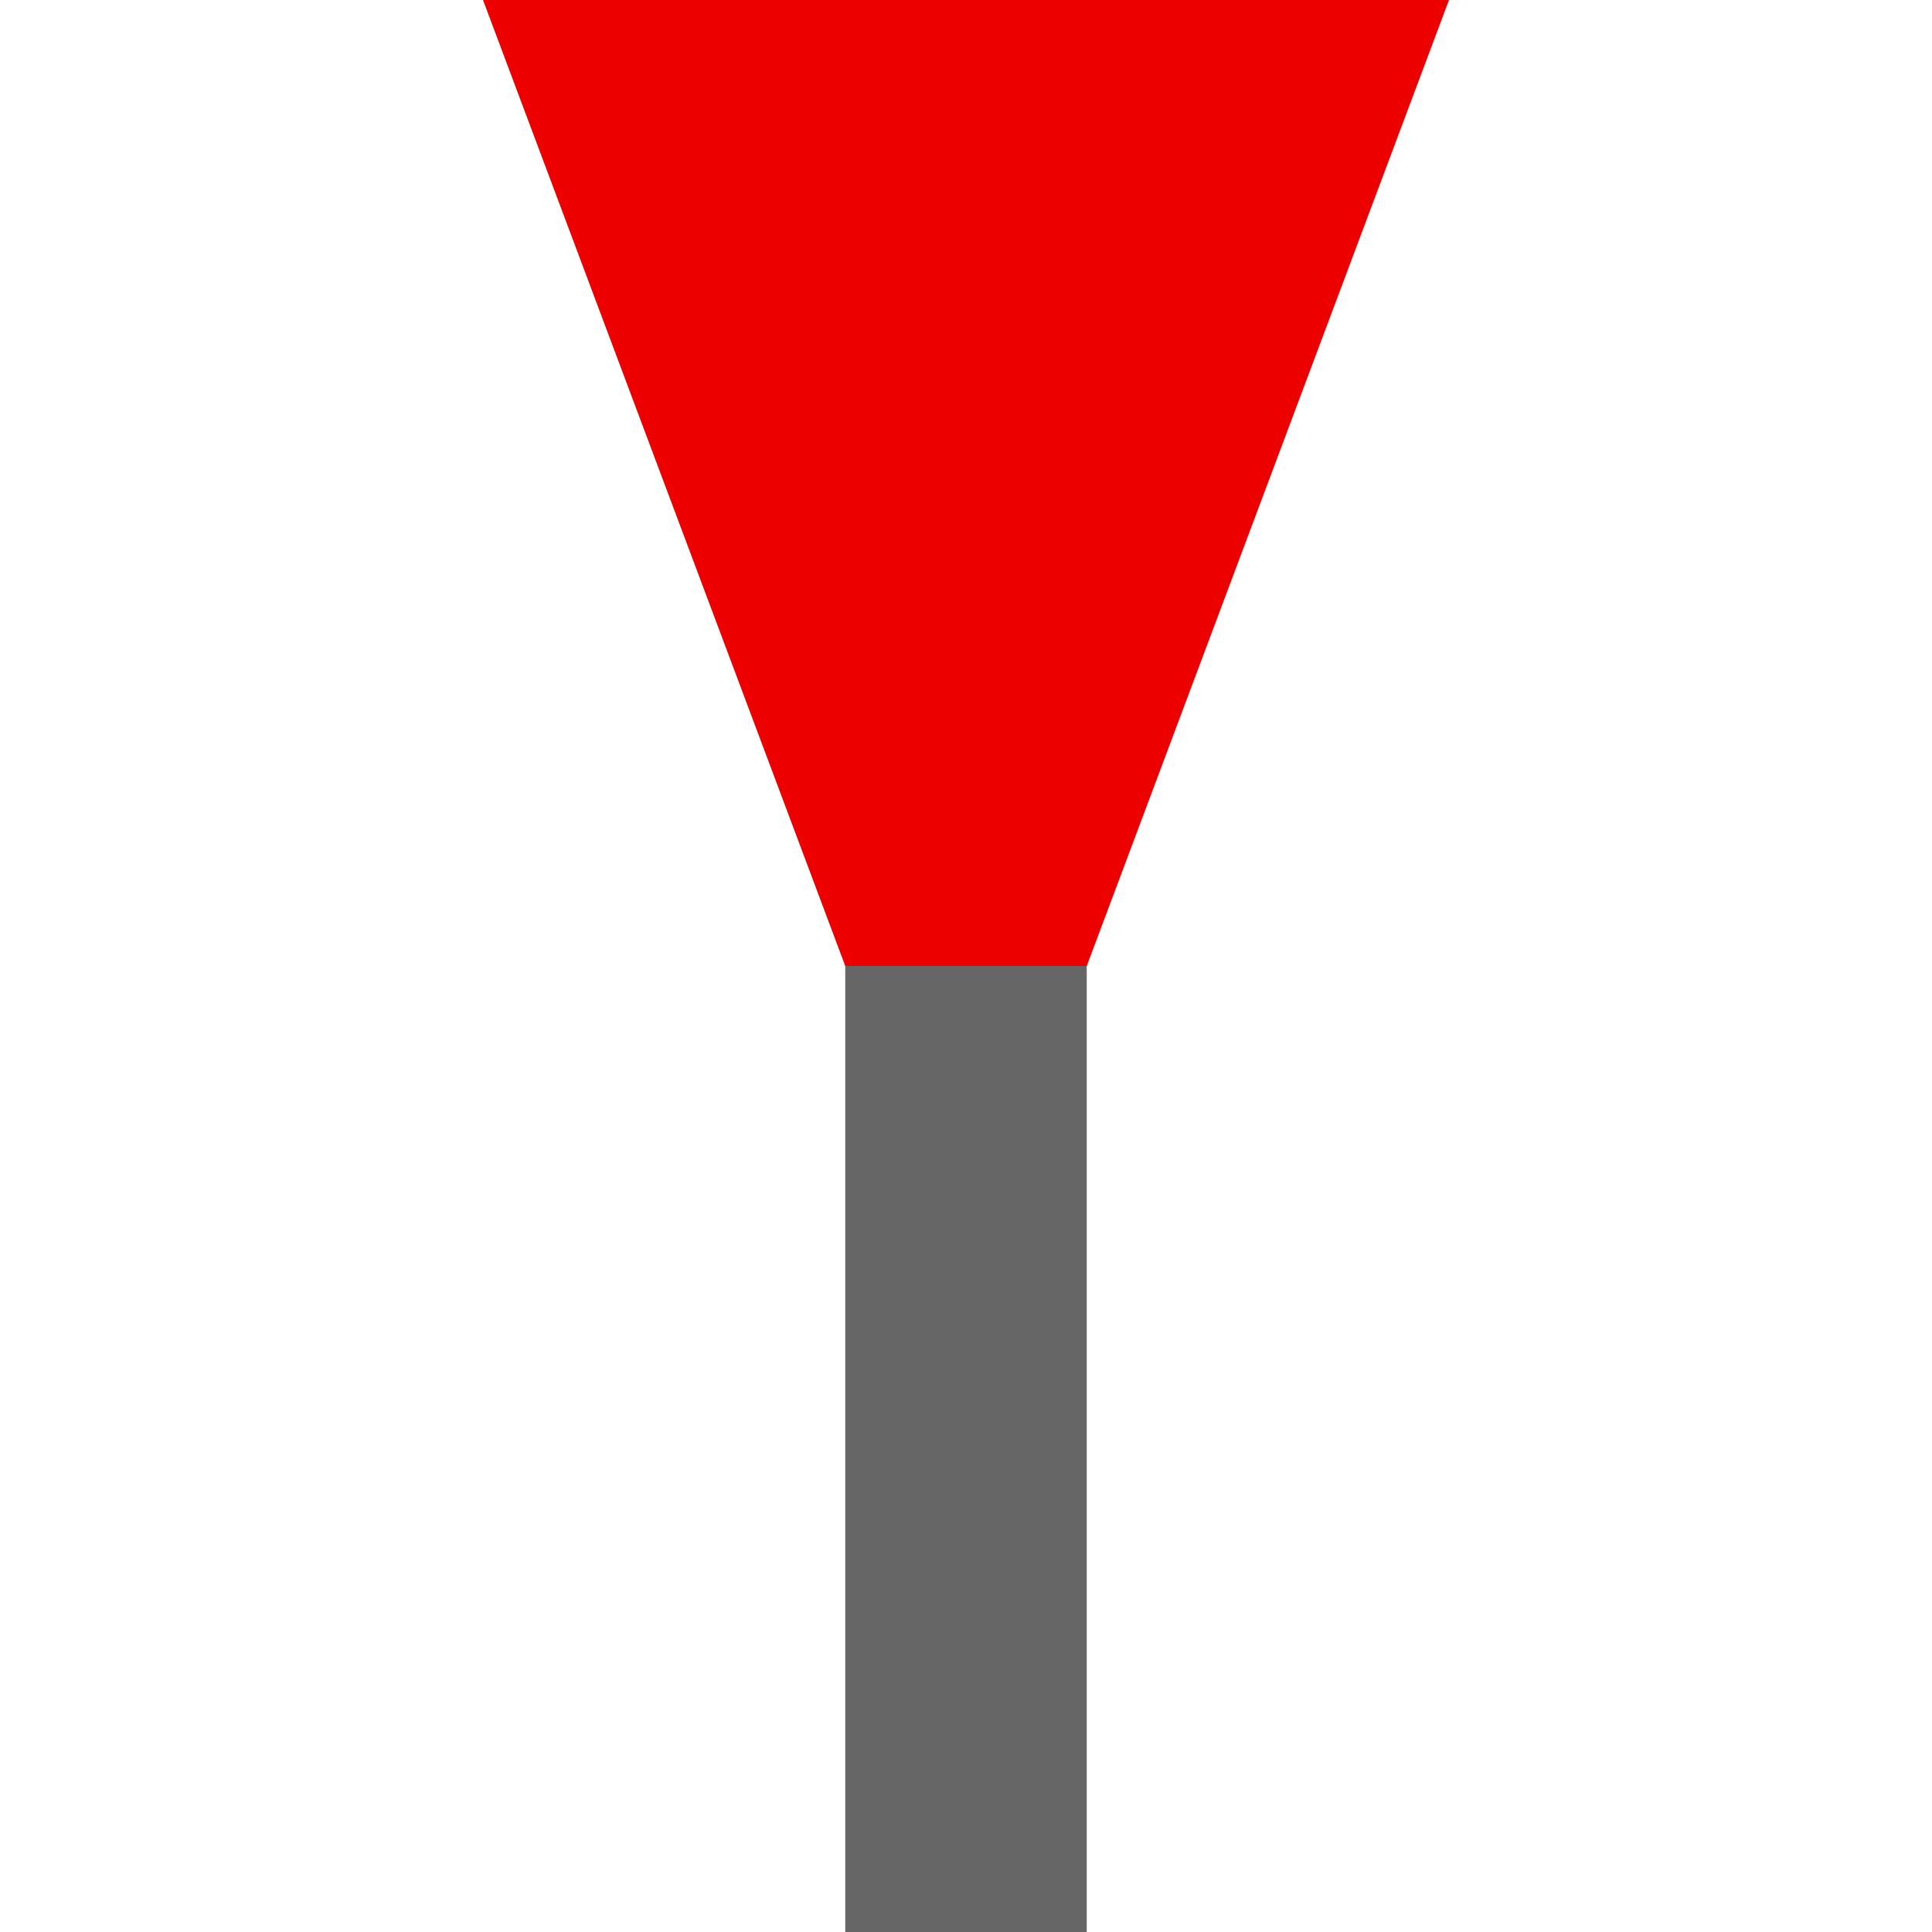
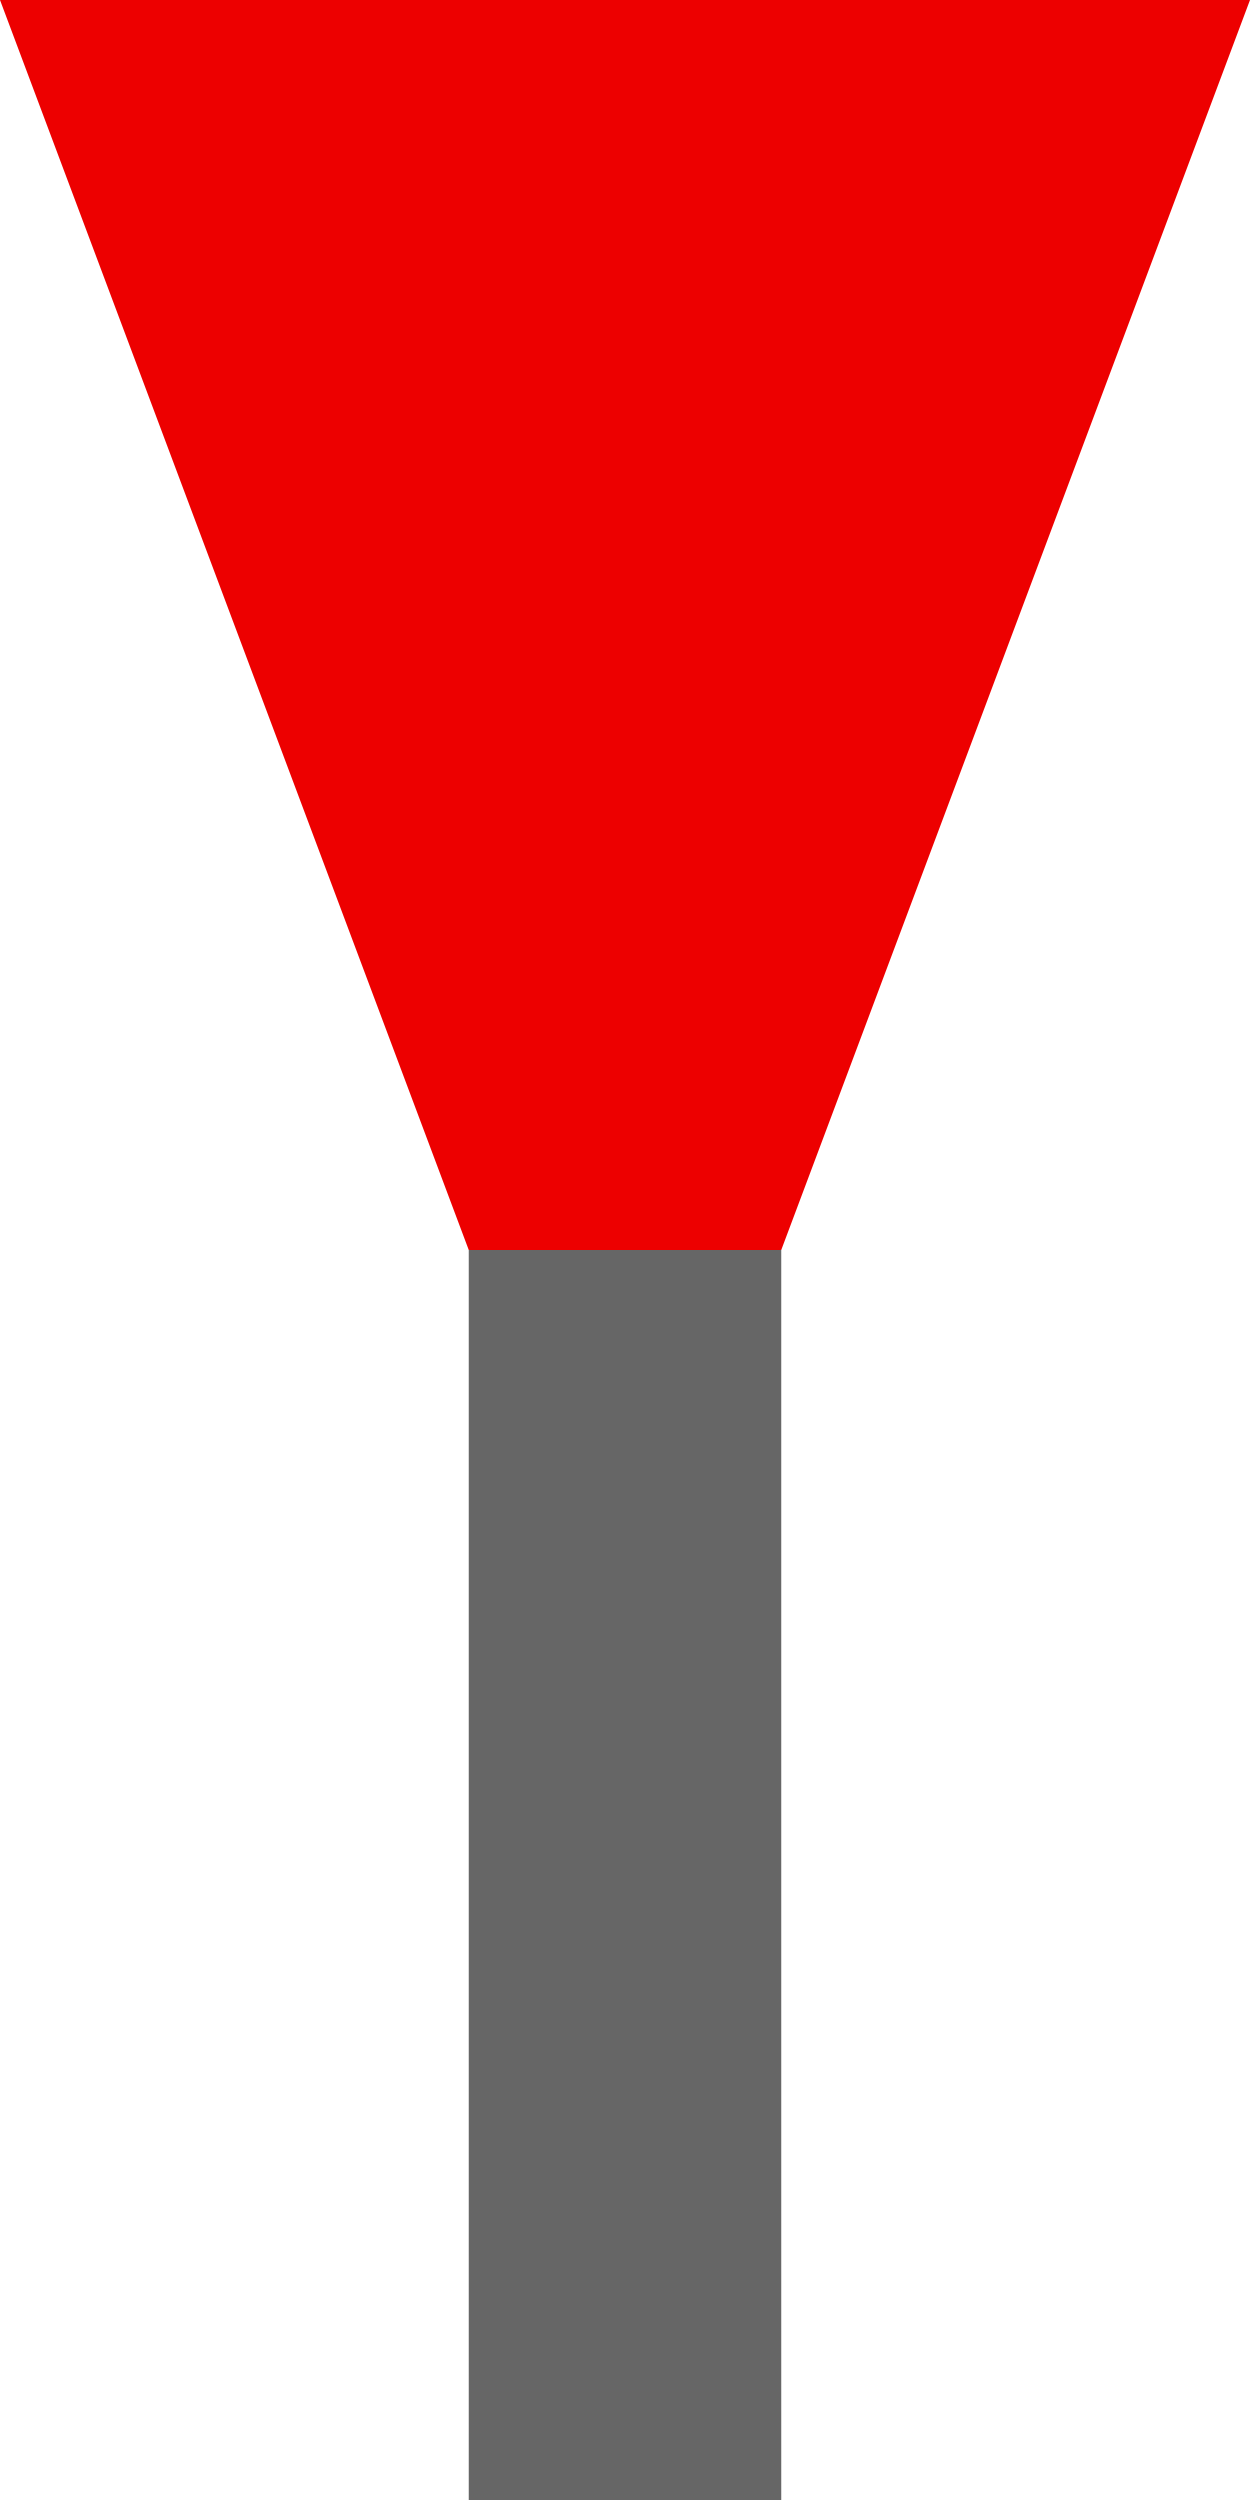
- <svg xmlns="http://www.w3.org/2000/svg" width="16" height="16" viewBox="0 0 16 16" id="svg2" version="1.1">
+ <svg xmlns="http://www.w3.org/2000/svg" width="8" height="16" viewBox="0 0 8 16" id="svg2" version="1.1">
  <defs id="defs4" />
  <g id="layer1" transform="translate(0,-1037.362)">
-     <rect style="opacity:1;fill:#666666;fill-opacity:1;stroke:none;stroke-width:0.5;stroke-miterlimit:4;stroke-dasharray:none;stroke-opacity:1" id="rect4493-7" width="2" height="8" x="7" y="1045.362" />
-     <path style="fill:#ed0000;stroke:none;stroke-width:1px;stroke-linecap:butt;stroke-linejoin:miter;stroke-opacity:1;fill-opacity:1" d="m 7,1045.362 -3,-8 h 8 l -3,8 z" id="path4534" />
+     <rect style="opacity:1;fill:#666666;fill-opacity:1;stroke:none;stroke-width:0.5;stroke-miterlimit:4;stroke-dasharray:none;stroke-opacity:1" id="rect4493-7" width="2" height="8" x="3" y="1045.362" />
+     <path style="fill:#ed0000;fill-opacity:1;stroke:none;stroke-width:1px;stroke-linecap:butt;stroke-linejoin:miter;stroke-opacity:1" d="m 3,1045.362 -3,-8 h 8 l -3,8 z" id="path4534" />
  </g>
</svg>
